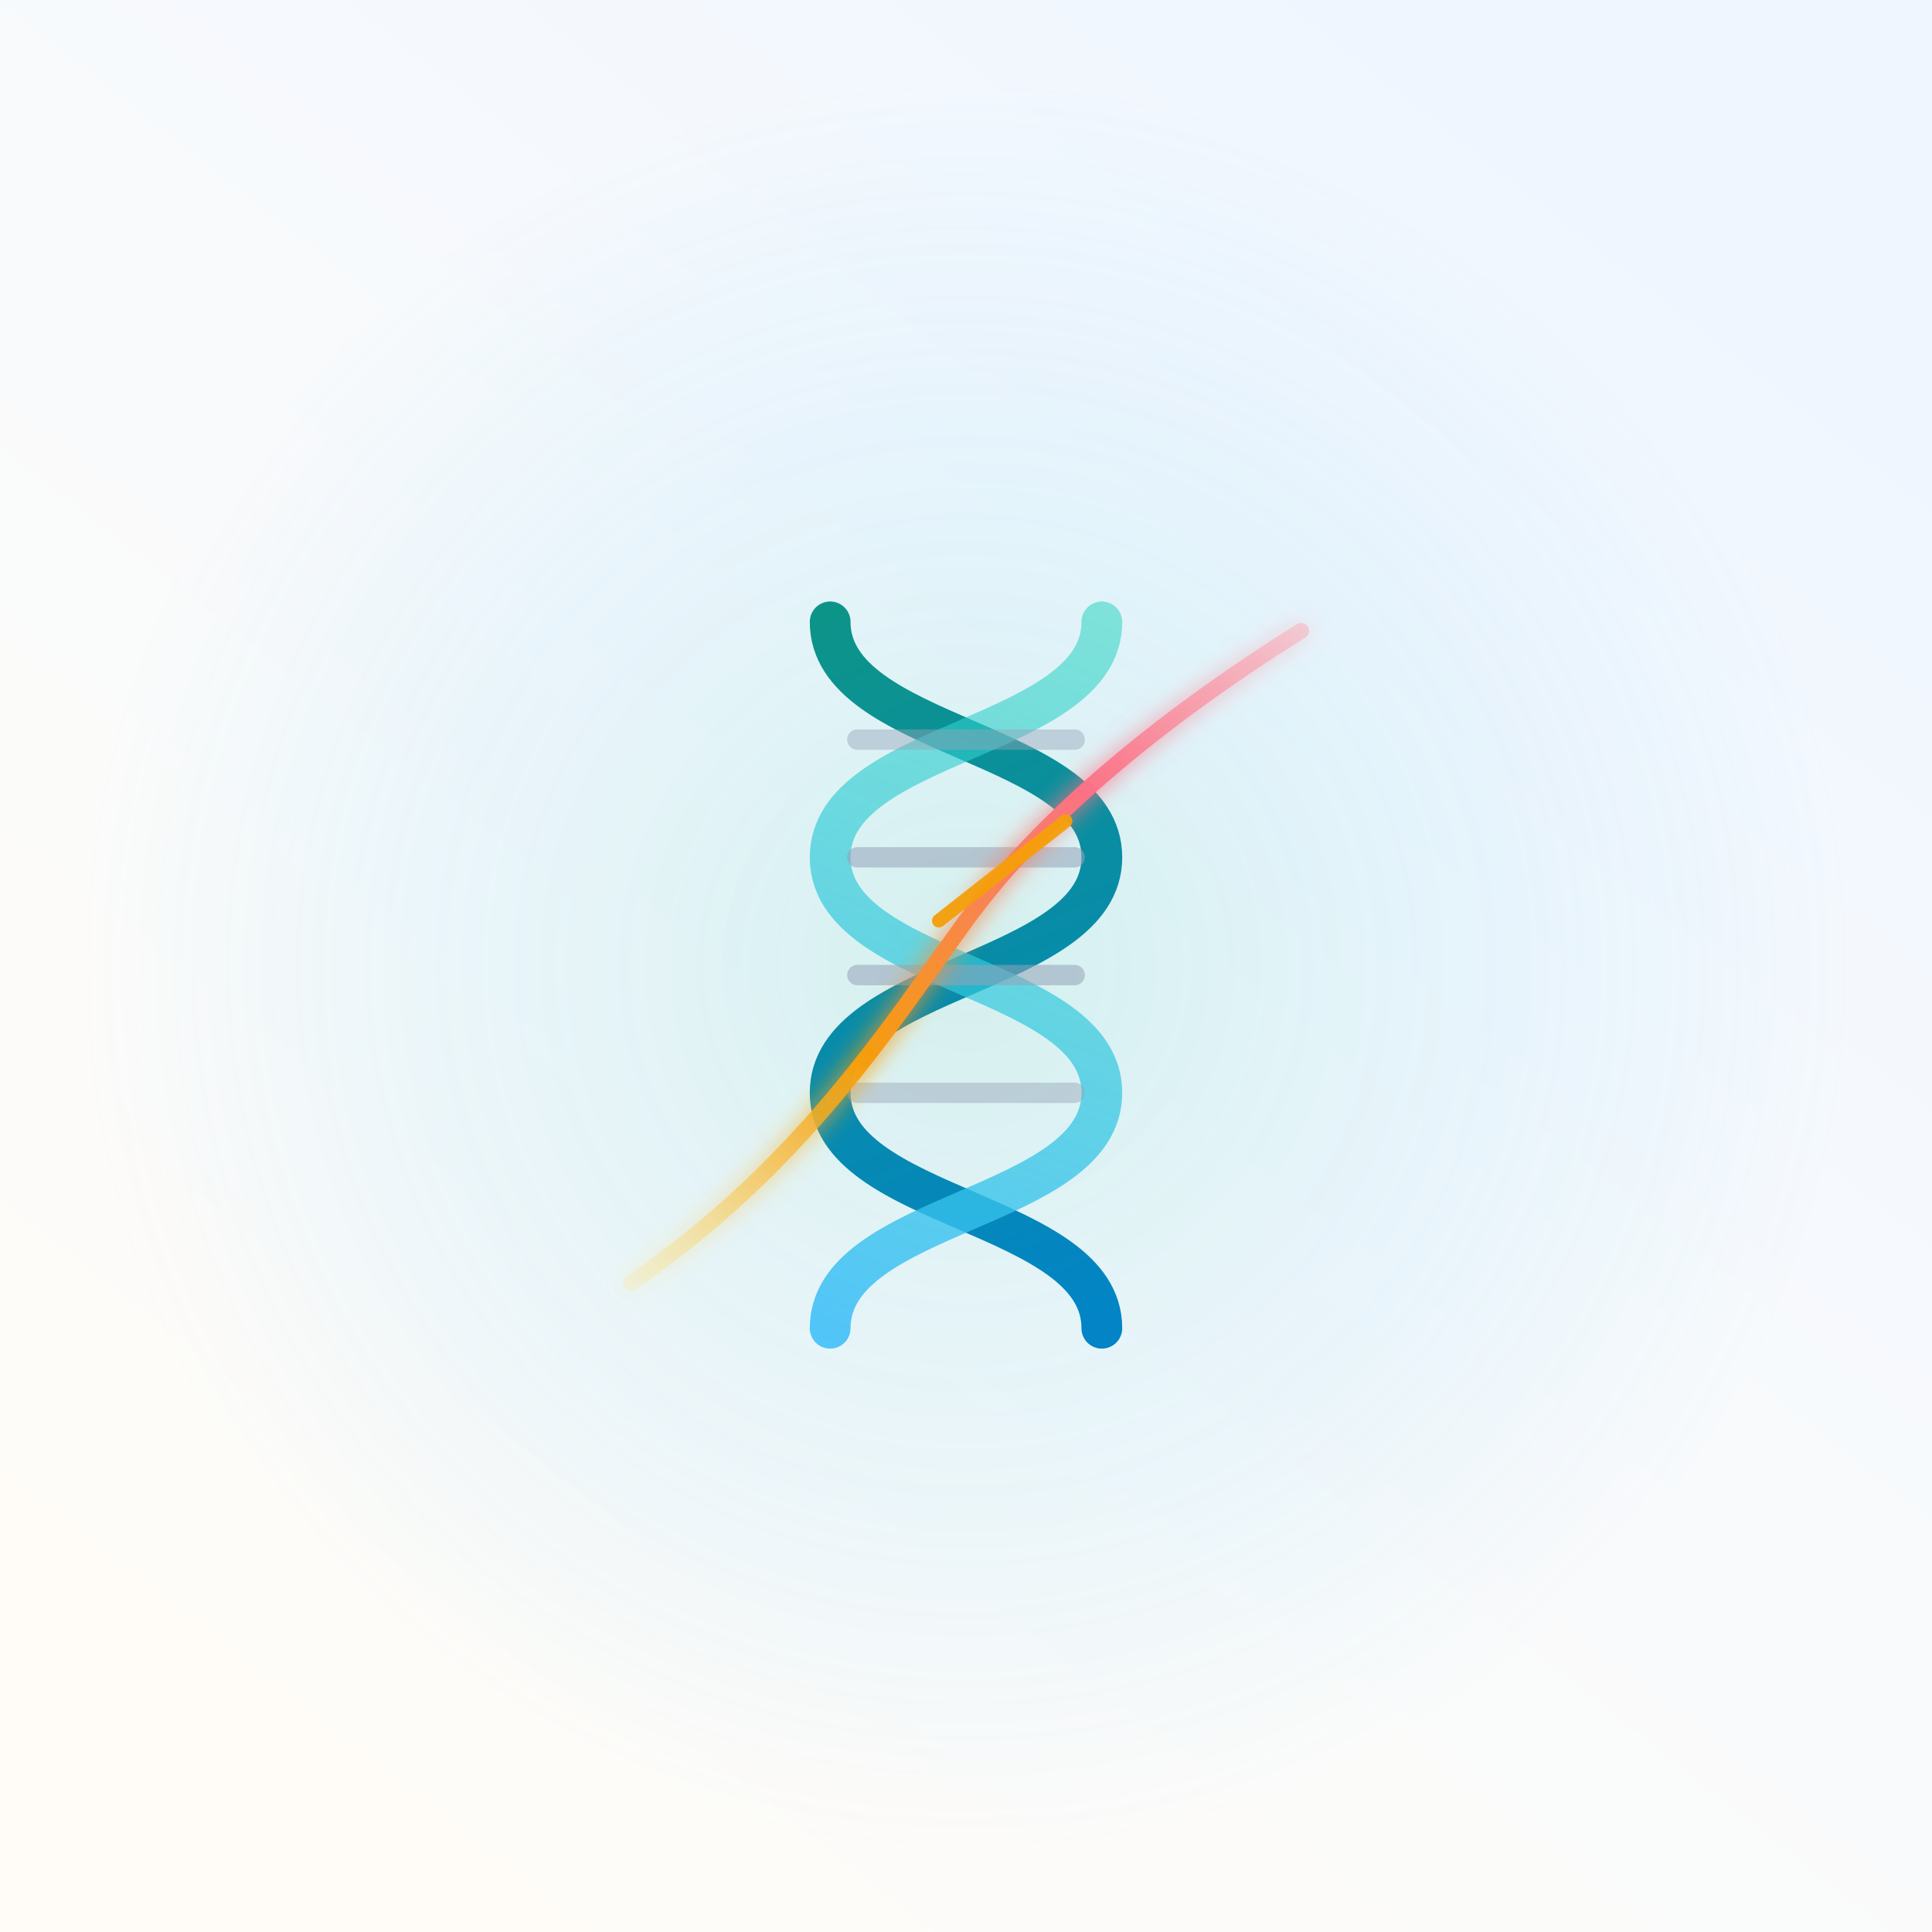
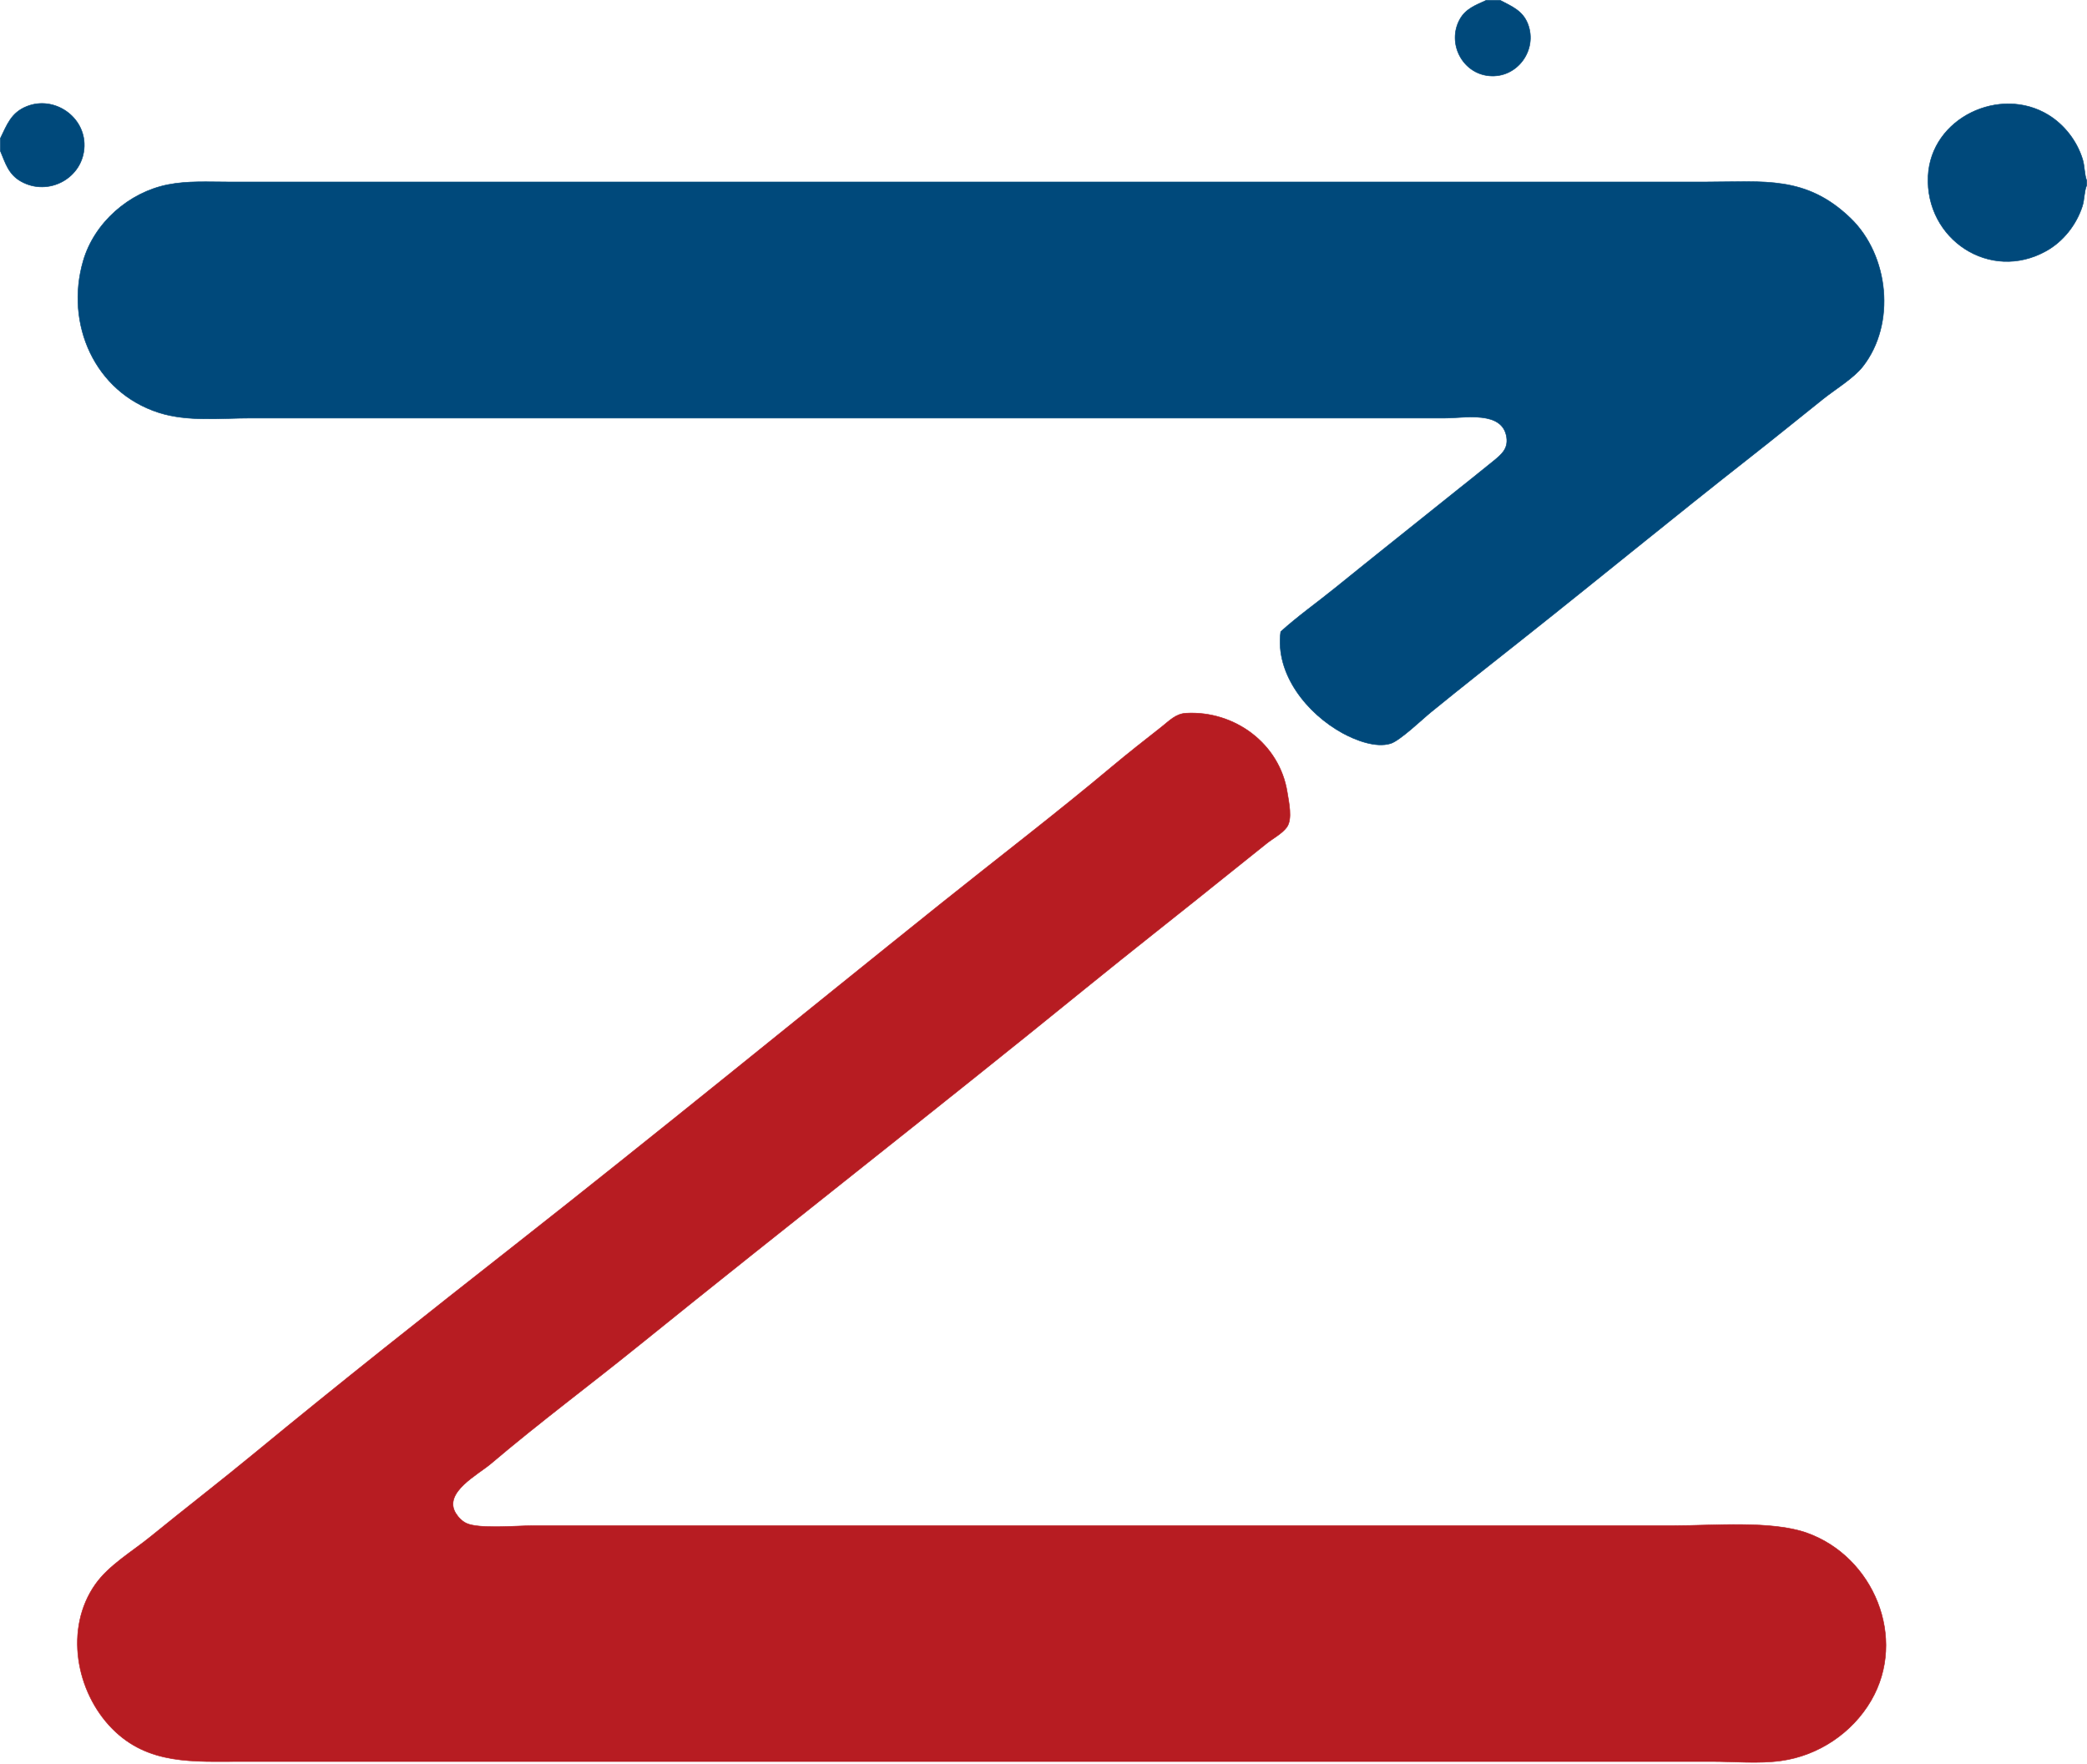
- <svg xmlns="http://www.w3.org/2000/svg" width="1024" height="1024" viewBox="0 0 256 256" fill="none" role="img" aria-label="天成科研助手">
-   <defs>
-     <linearGradient id="bg" x1="40" y1="240" x2="216" y2="16" gradientUnits="userSpaceOnUse">
-       <stop stop-color="#FFFCF8" />
-       <stop offset="0.55" stop-color="#F8FAFC" />
-       <stop offset="1" stop-color="#EFF6FF" />
-     </linearGradient>
-     <radialGradient id="glow" cx="0" cy="0" r="1" gradientUnits="userSpaceOnUse" gradientTransform="translate(128 128) scale(118)">
-       <stop stop-color="#14B8A6" stop-opacity="0.16" />
-       <stop offset="0.6" stop-color="#38BDF8" stop-opacity="0.08" />
-       <stop offset="1" stop-color="#38BDF8" stop-opacity="0" />
-     </radialGradient>
-     <linearGradient id="strand-a" x1="96" y1="48" x2="160" y2="208" gradientUnits="userSpaceOnUse">
-       <stop stop-color="#0D9488" />
-       <stop offset="1" stop-color="#0284C7" />
-     </linearGradient>
-     <linearGradient id="strand-b" x1="160" y1="48" x2="96" y2="208" gradientUnits="userSpaceOnUse">
-       <stop stop-color="#2DD4BF" stop-opacity="0.55" />
-       <stop offset="1" stop-color="#38BDF8" stop-opacity="0.85" />
-     </linearGradient>
-     <linearGradient id="wisp" x1="56" y1="204" x2="200" y2="52" gradientUnits="userSpaceOnUse">
-       <stop stop-color="#FDE68A" stop-opacity="0.2" />
-       <stop offset="0.35" stop-color="#F59E0B" />
-       <stop offset="0.72" stop-color="#FB7185" />
-       <stop offset="1" stop-color="#FDA4AF" stop-opacity="0.45" />
-     </linearGradient>
-     <filter id="wisp-glow" x="-40%" y="-40%" width="180%" height="180%">
-       <feGaussianBlur stdDeviation="2.5" result="blur" />
-       <feMerge>
-         <feMergeNode in="blur" />
-         <feMergeNode in="SourceGraphic" />
-       </feMerge>
-     </filter>
-   </defs>
-   <rect width="256" height="256" fill="url(#bg)" />
-   <rect width="256" height="256" fill="url(#glow)" />
-   <g transform="translate(128 128) scale(0.60) translate(-128 -128)">
-     <path d="M98 52 C98 78 158 78 158 104 C158 130 98 130 98 156 C98 182 158 182 158 208" stroke="url(#strand-a)" stroke-width="9" stroke-linecap="round" fill="none" />
-     <path d="M158 52 C158 78 98 78 98 104 C98 130 158 130 158 156 C158 182 98 182 98 208" stroke="url(#strand-b)" stroke-width="9" stroke-linecap="round" fill="none" />
-     <path d="M104 78 H152" stroke="#94A3B8" stroke-width="4.5" stroke-linecap="round" opacity="0.45" />
-     <path d="M104 104 H152" stroke="#94A3B8" stroke-width="4.5" stroke-linecap="round" opacity="0.55" />
-     <path d="M104 130 H152" stroke="#94A3B8" stroke-width="4.5" stroke-linecap="round" opacity="0.55" />
-     <path d="M104 156 H152" stroke="#94A3B8" stroke-width="4.5" stroke-linecap="round" opacity="0.45" />
-     <path d="M54 198 C92 172 112 140 128 118 C144 96 170 74 202 54" stroke="url(#wisp)" stroke-width="3.5" stroke-linecap="round" fill="none" filter="url(#wisp-glow)" />
-     <path d="M122 118 L150 96" stroke="#F59E0B" stroke-width="3" stroke-linecap="round" opacity="0.95" />
-   </g>
+ <svg xmlns="http://www.w3.org/2000/svg" viewBox="0 0 986 833" width="986" height="833">
+   <path d="M560.3 336.94C583.23 335.62 604.55 351.31 608.16 374.28C608.84 378.64 610.76 386.94 607.96 390.78C605.71 393.87 601.26 396.18 598.3 398.57C592.35 403.36 586.35 408.09 580.41 412.89C557.95 430.99 535.21 448.74 512.84 466.91C442.98 523.68 371.91 579.02 301.85 635.61C278.66 654.34 254.67 672.18 231.96 691.46C225.76 696.72 209.31 705.1 215.31 714.87C216.53 716.86 218.32 718.72 220.46 719.69C226.48 722.43 244.51 720.76 251.88 720.76C287.45 720.76 323.01 720.76 358.58 720.76C502.79 720.76 646.99 720.76 791.2 720.76C809.35 720.76 837.01 718.26 853.68 724.21C885.18 735.46 901.17 773.9 883.99 803.4C875.07 818.72 859.06 829.4 841.52 831.83C830.84 833.31 819.34 832.18 808.57 832.18C772.73 832.18 736.88 832.18 701.04 832.18C541.94 832.18 382.85 832.18 223.75 832.18C187.08 832.18 150.41 832.18 113.74 832.18C91.52 832.18 70.04 833.88 53.06 816.7C35.82 799.26 30.39 769.31 45.03 748.52C51.47 739.38 62.59 732.93 71.21 725.9C87.47 712.66 104.1 699.84 120.28 686.51C160.67 653.22 201.85 620.71 243.02 588.38C310.58 535.31 377.1 480.93 444.13 427.22C471.21 405.52 498.88 384.39 525.47 362.09C533.13 355.67 541.04 349.5 548.9 343.32C552.48 340.5 555.48 337.22 560.3 336.94Z" fill="#b71c22" fill-rule="evenodd" stroke="#b71c22" stroke-width="0.25" stroke-linejoin="round" />
+   <path d="M702.17 0.14C704.37 0.14 706.57 0.14 708.76 0.14C714.13 2.97 719.43 5 721.85 11.37C726.54 23.66 716.76 37.07 703.52 35.82C690.83 34.62 683.6 20.43 689.61 9.28C692.43 4.06 697.24 2.44 702.17 0.14ZM0.14 71.26C0.14 69.32 0.14 67.37 0.14 65.42C3.31 58.98 5.19 53.24 12.65 50.26C25.58 45.08 40.22 55.07 39.82 69.07C39.39 84.15 22.85 93.03 9.85 85.65C3.95 82.3 2.55 76.97 0.14 71.26ZM985.86 85.33C985.86 86.07 985.86 86.81 985.86 87.54C984.62 90.41 984.84 94.26 983.8 97.45C980.98 106.16 974.81 114.04 966.8 118.53C940.1 133.49 909.48 112.94 910.93 83.16C912.27 55.64 944.93 40.35 967.72 54.29C975.37 58.97 981.28 66.67 983.92 75.24C984.93 78.53 984.71 82.27 985.86 85.33ZM605.08 298.41C613.15 291.1 622.18 284.74 630.64 277.89C649.55 262.57 668.62 247.46 687.59 232.23C693.56 227.45 699.56 222.71 705.48 217.88C709.29 214.77 712.59 212.09 711.8 206.62C709.95 193.82 691.98 197.51 682.84 197.51C652.23 197.51 621.63 197.51 591.02 197.51C459.77 197.51 328.53 197.51 197.28 197.51C171.09 197.51 144.89 197.51 118.7 197.51C104.48 197.51 88.74 199.33 75.02 194.94C44.75 185.26 30.64 153.01 39.32 123.24C44.58 105.16 60.96 90.88 79.29 87.24C88.7 85.37 98.41 85.97 107.95 85.97C146.27 85.97 184.6 85.97 222.93 85.97C381.74 85.97 540.56 85.97 699.38 85.97C734.95 85.97 770.52 85.97 806.09 85.97C833.26 85.97 853.17 82.76 874.25 103.05C892.43 120.55 895.88 153.02 880.05 173.19C875.73 178.7 866.95 184 861.35 188.47C849.86 197.64 838.46 206.92 826.88 215.99C790.91 244.18 755.58 273.23 719.75 301.6C705.14 313.16 690.47 324.7 676.02 336.47C671.89 339.83 661.41 349.91 656.98 351.27C649.93 353.42 640.42 349.69 634.29 346.34C617.68 337.25 602.33 318.54 605.08 298.41Z" fill="#00497b" fill-rule="evenodd" stroke="#00497b" stroke-width="0.25" stroke-linejoin="round" />
</svg>
